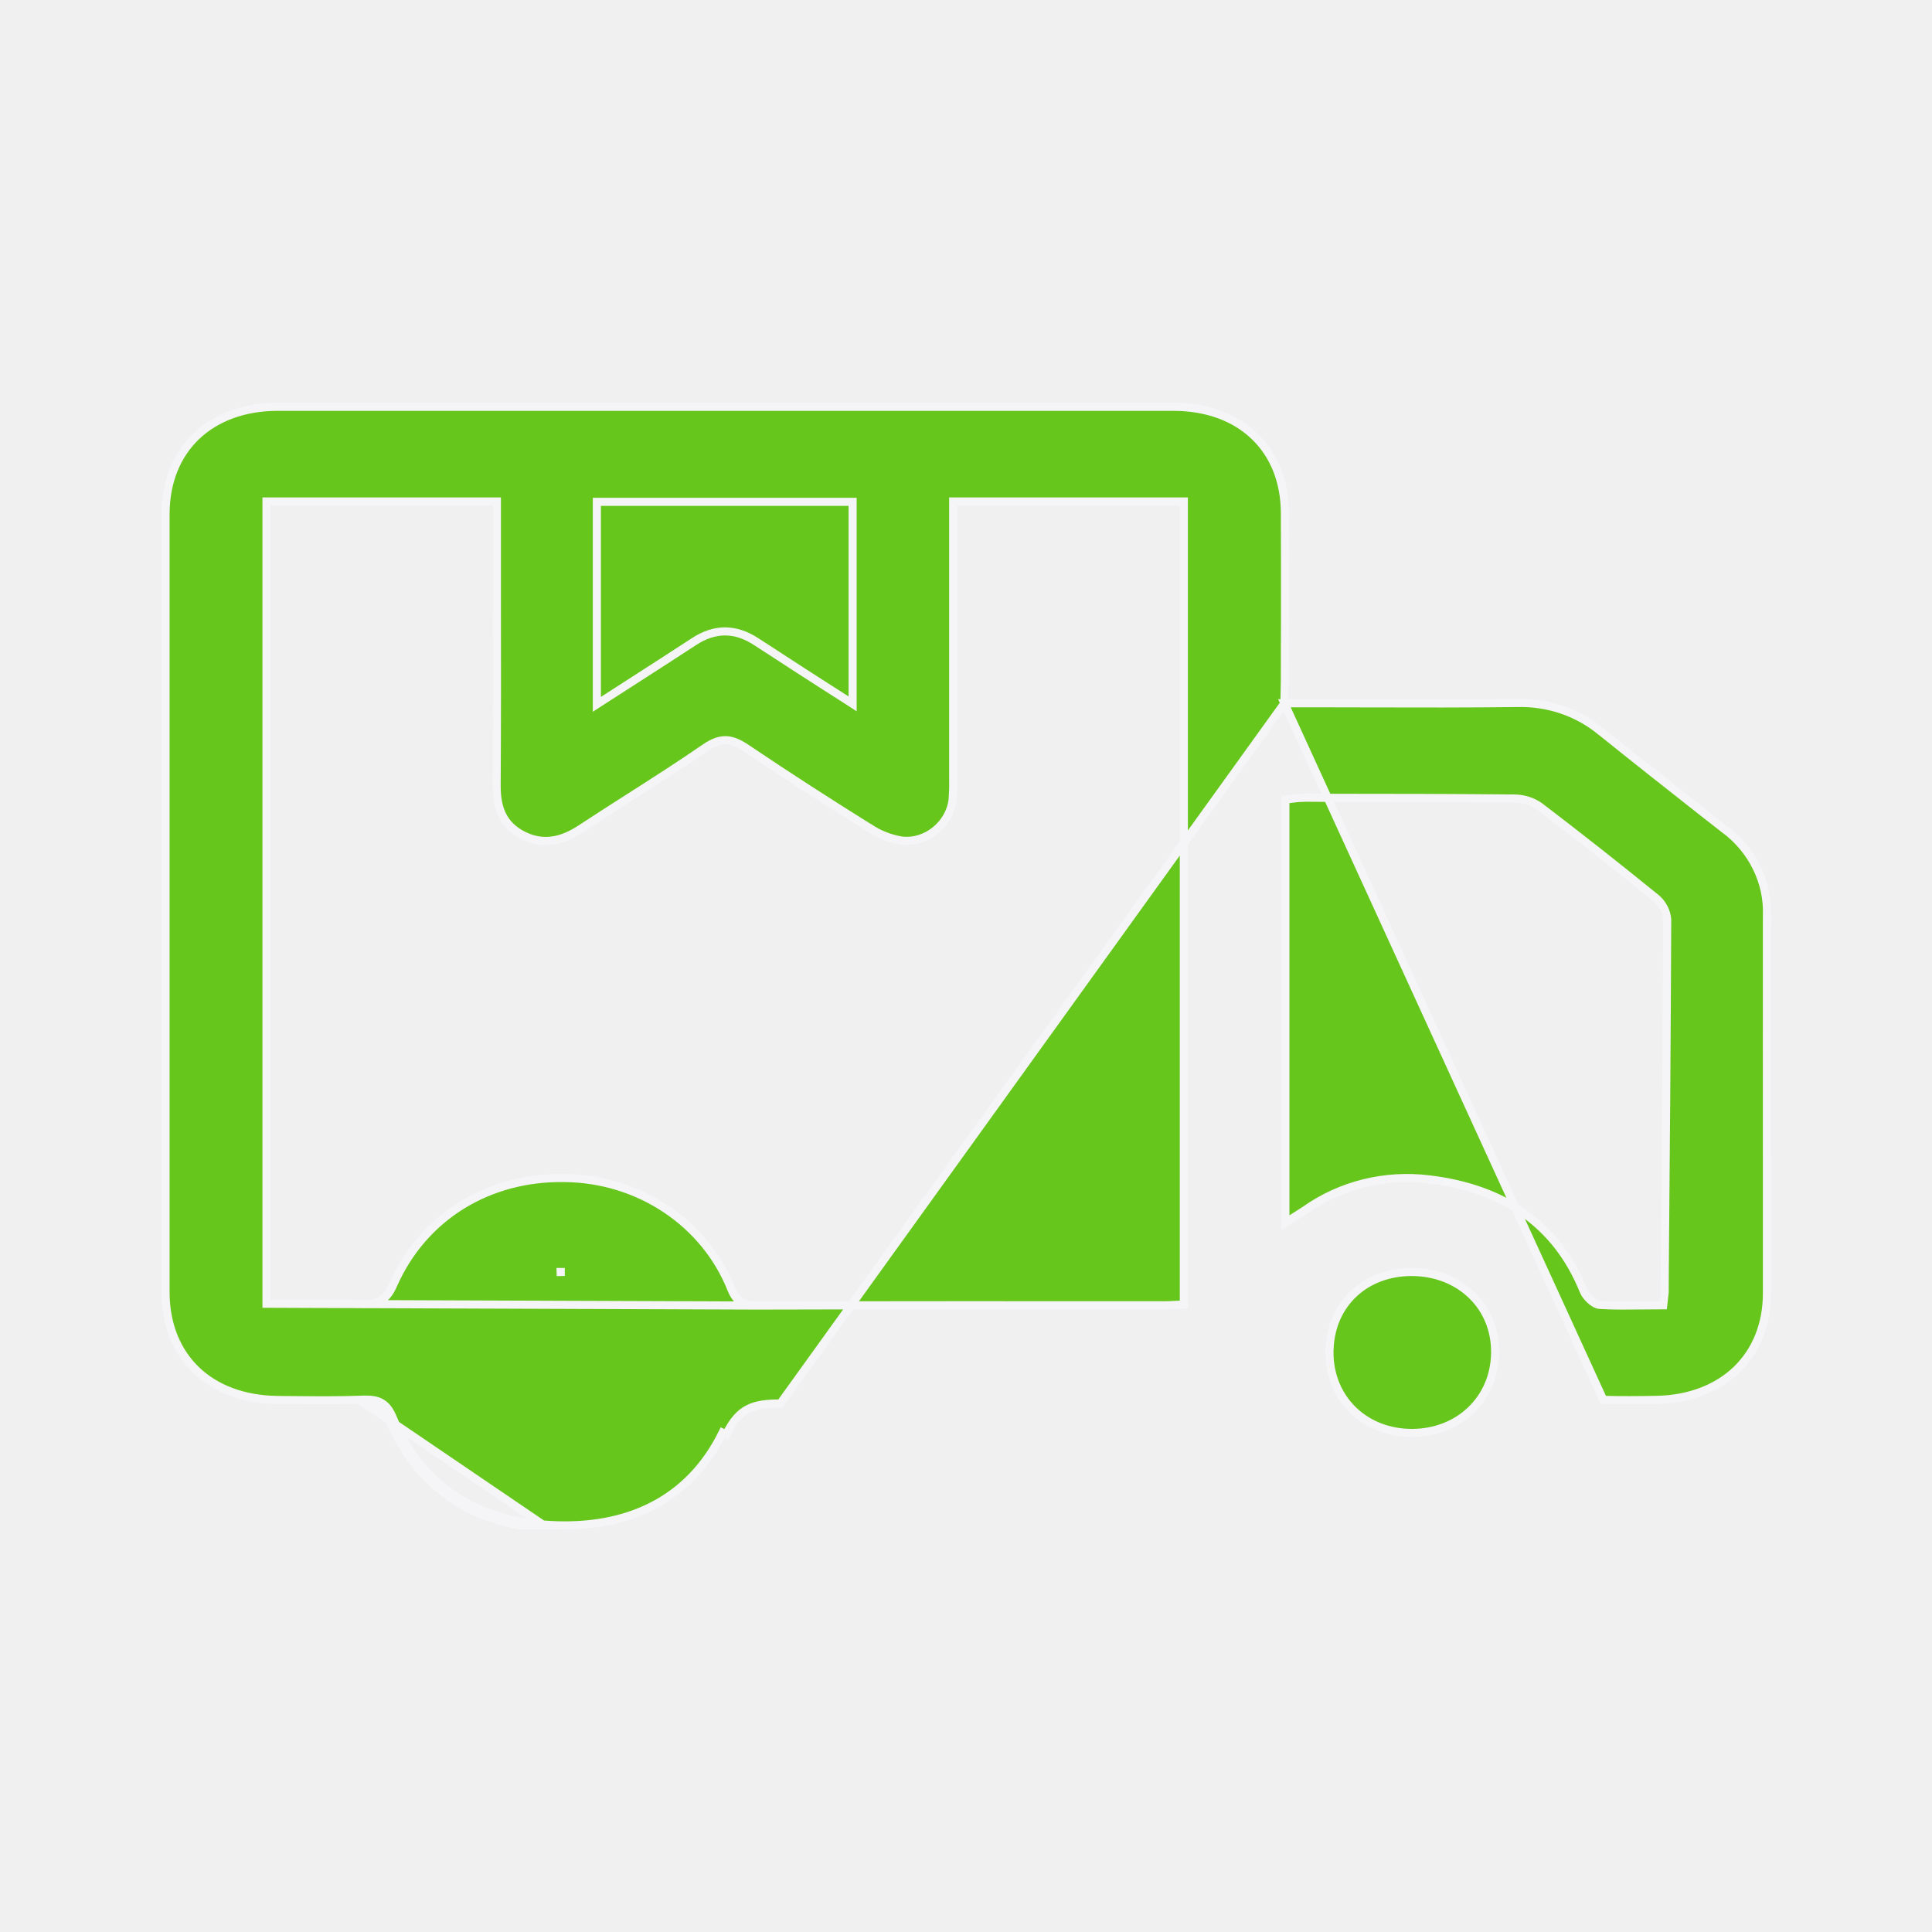
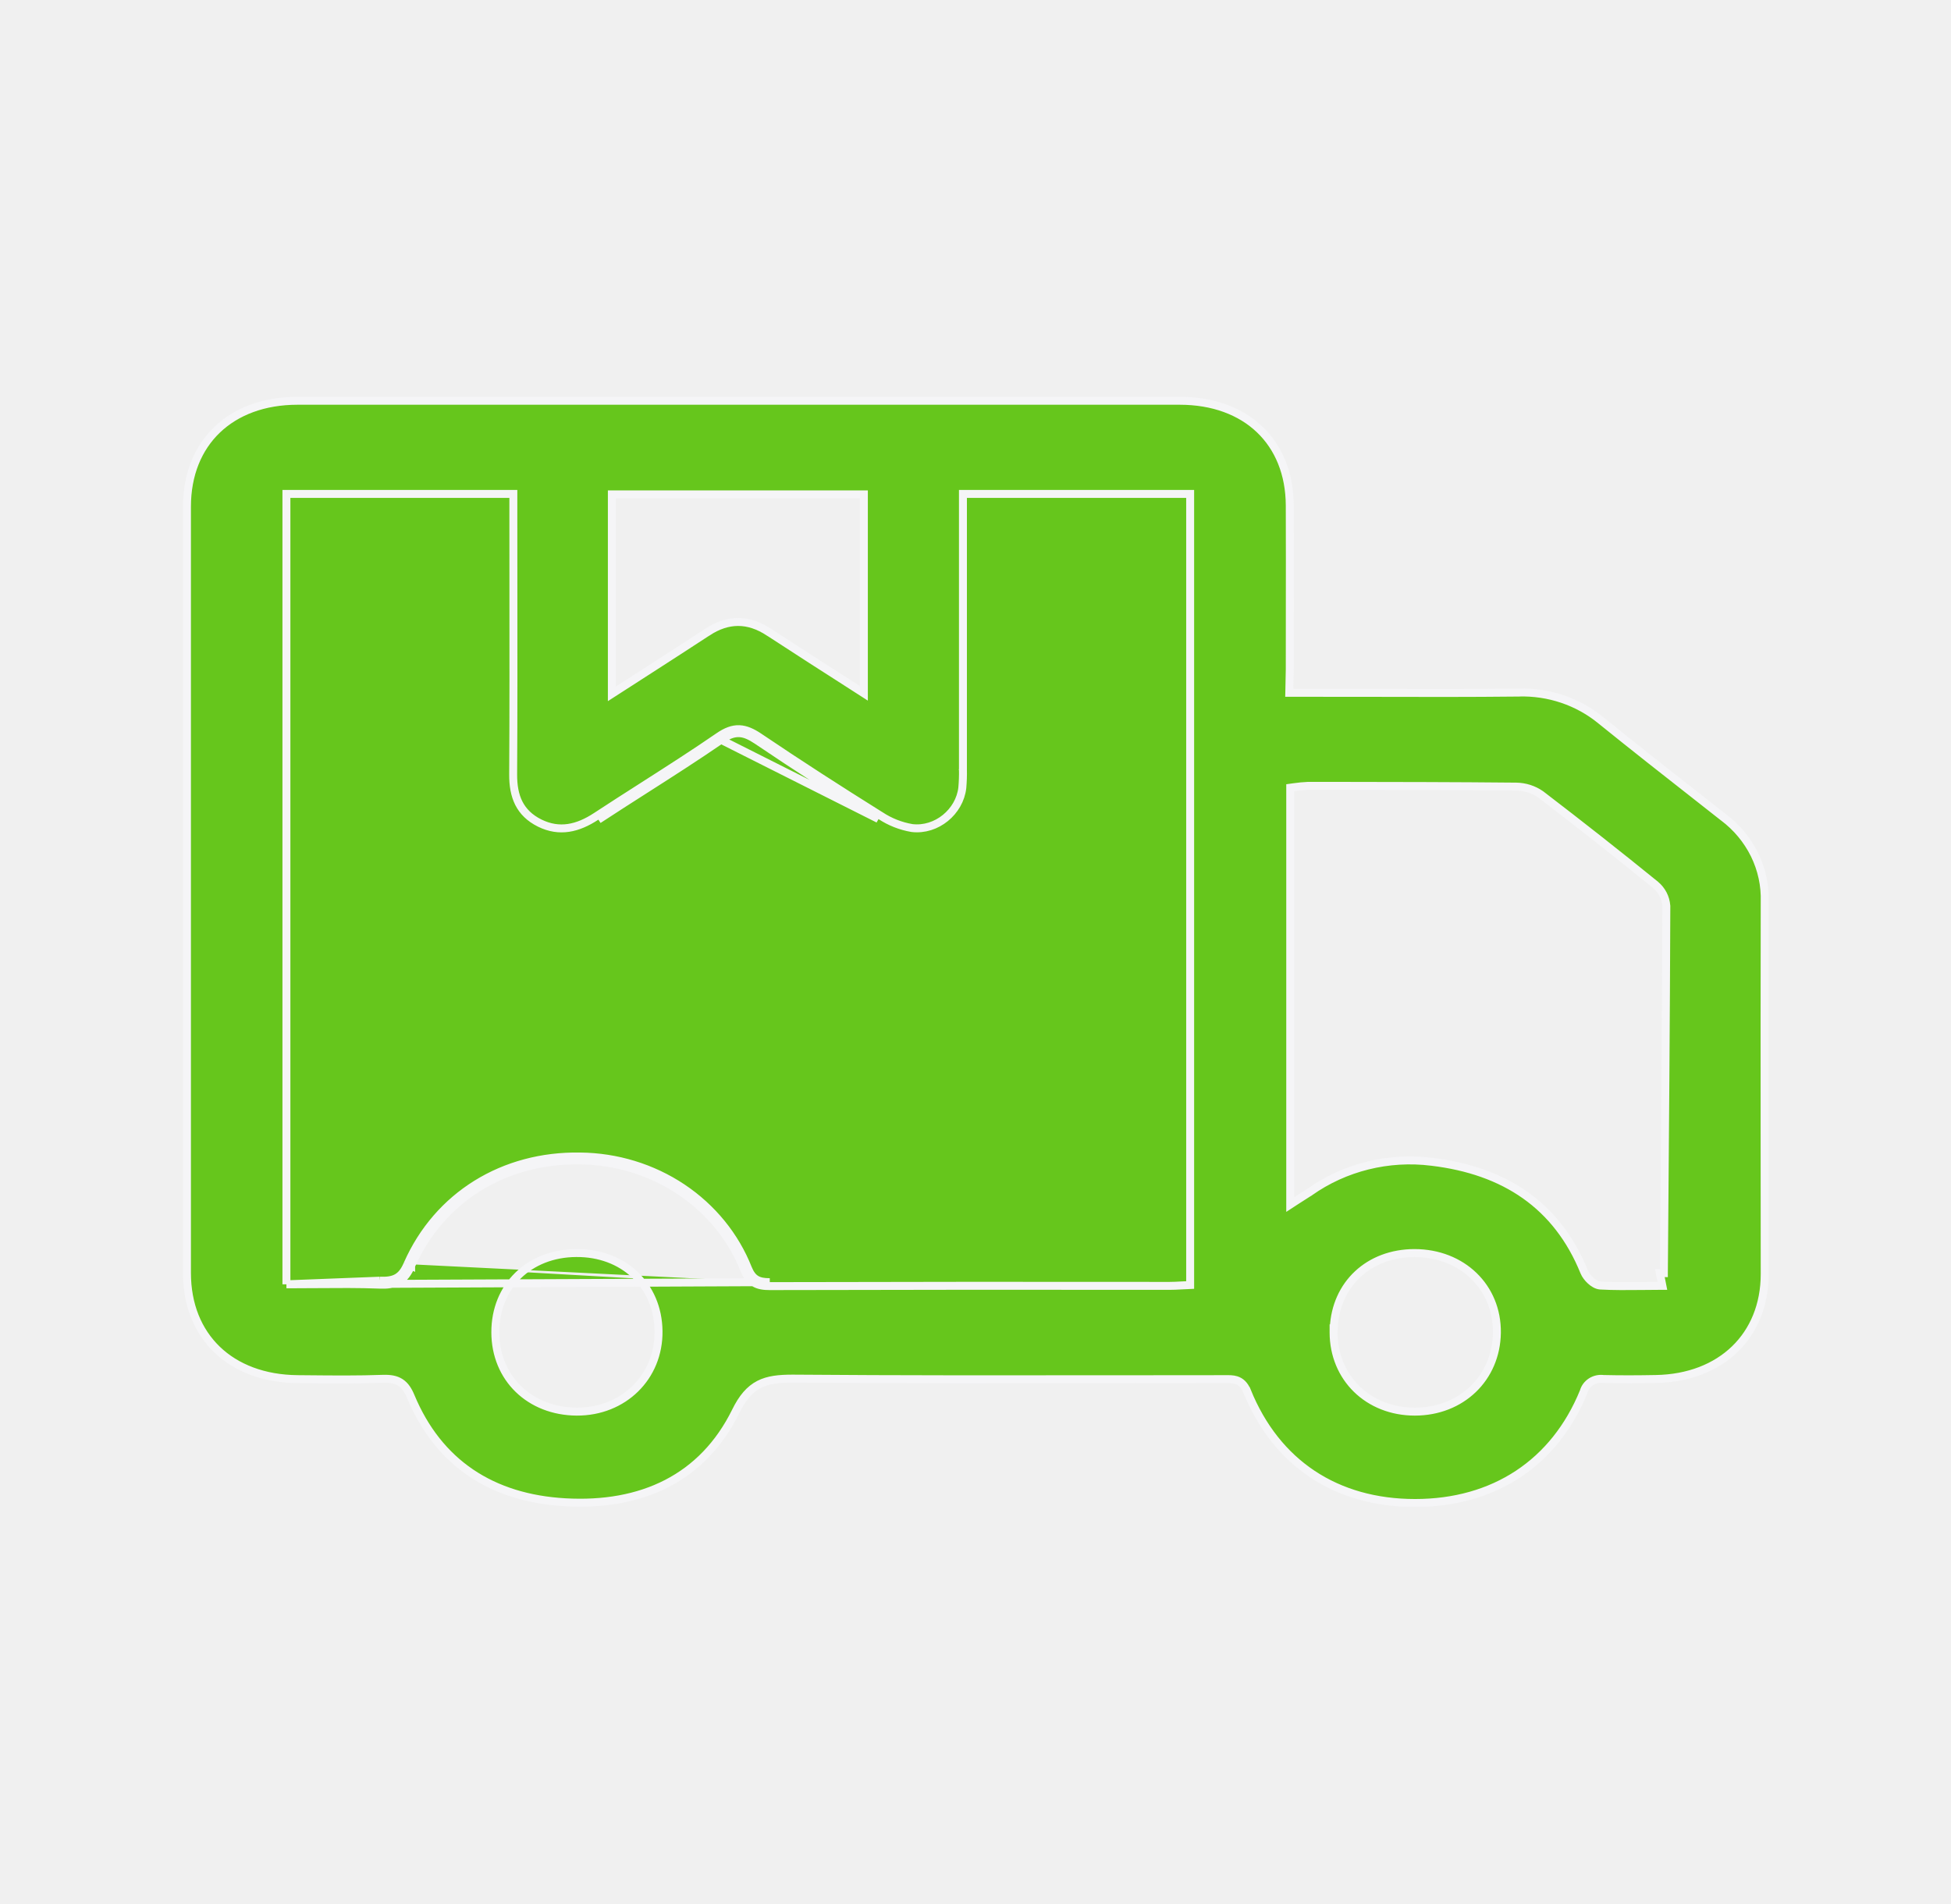
- <svg xmlns="http://www.w3.org/2000/svg" width="16" height="16" viewBox="0 0 16 16" fill="none">
-   <g clip-path="url(#clip0_348_4748)">
-     <path d="M10.637 5.824L10.638 5.79L10.641 5.627C10.641 5.626 10.641 5.626 10.641 5.626C10.641 5.473 10.641 5.32 10.642 5.167C10.642 4.861 10.643 4.555 10.641 4.249C10.64 3.981 10.547 3.762 10.387 3.61C10.227 3.457 9.997 3.369 9.716 3.369H9.702H9.687H9.673H9.658H9.644H9.629H9.615H9.6H9.586H9.571H9.557H9.542H9.528H9.514H9.499H9.485H9.47H9.456H9.441H9.427H9.412H9.398H9.383H9.369H9.354H9.34H9.325H9.311H9.296H9.282H9.267H9.253H9.238H9.224H9.209H9.195H9.18H9.166H9.151H9.137H9.122H9.108H9.094H9.079H9.065H9.05H9.036H9.021H9.007H8.992H8.978H8.963H8.949H8.934H8.92H8.905H8.891H8.876H8.862H8.847H8.833H8.818H8.804H8.789H8.775H8.76H8.746H8.731H8.717H8.702H8.688H8.673H8.659H8.645H8.63H8.616H8.601H8.587H8.572H8.558H8.543H8.529H8.514H8.5H8.485H8.471H8.456H8.442H8.427H8.413H8.398H8.384H8.369H8.355H8.34H8.326H8.311H8.297H8.282H8.268H8.253H8.239H8.224H8.21H8.195H8.181H8.167H8.152H8.138H8.123H8.109H8.094H8.08H8.065H8.051H8.036H8.022H8.007H7.993H7.978H7.964H7.949H7.935H7.92H7.906H7.891H7.877H7.862H7.848H7.833H7.819H7.804H7.79H7.775H7.761H7.747H7.732H7.718H7.703H7.689H7.674H7.66H7.645H7.631H7.616H7.602H7.587H7.573H7.558H7.544H7.529H7.515H7.5H7.486H7.471H7.457H7.442H7.428H7.413H7.399H7.384H7.37H7.355H7.341H7.326H7.312H7.298H7.283H7.269H7.254H7.24H7.225H7.211H7.196H7.182H7.167H7.153H7.138H7.124H7.109H7.095H7.08H7.066H7.051H7.037H7.022H7.008H6.993H6.979H6.964H6.95H6.935H6.921H6.906H6.892H6.877H6.863H6.848H6.834H6.82H6.805H6.791H6.776H6.762H6.747H6.733H6.718H6.704H6.689H6.675H6.66H6.646H6.631H6.617H6.602H6.588H6.573H6.559H6.544H6.53H6.515H6.501H6.486H6.472H6.457H6.443H6.428H6.414H6.4H6.385H6.371H6.356H6.342H6.327H6.313H6.298H6.284H6.269H6.255H6.24H6.226H6.211H6.197H6.182H6.168H6.153H6.139H6.124H6.11H6.095H6.081H6.066H6.052H6.037H6.023H6.008H5.994H5.979H5.965H5.951H5.936H5.922H5.907H5.893H5.878H5.864H5.849H5.835H5.82H5.806H5.791H5.777H5.762H5.748H5.733H5.719H5.704H5.69H5.675H5.661H5.646H5.632H5.617H5.603H5.588H5.574H5.559H5.545H5.53H5.516H5.502H5.487H5.473H5.458H5.444H5.429H5.415H5.4H5.386H5.371H5.357H5.342H5.328H5.313H5.299H5.284H5.27H5.255H5.241H5.226H5.212H5.197H5.183H5.168H5.154H5.139H5.125H5.11H5.096H5.081H5.067H5.053H5.038H5.024H5.009H4.995H4.98H4.966H4.951H4.937H4.922H4.908H4.893H4.879H4.864H4.85H4.835H4.821H4.806H4.792H4.777H4.763H4.748H4.734H4.719H4.705H4.69H4.676H4.661H4.647H4.632H4.618H4.604H4.589H4.575H4.56H4.546H4.531H4.517H4.502H4.488H4.473H4.459H4.444H4.43H4.415H4.401H4.386H4.372H4.357H4.343H4.328H4.314H4.299H4.285H4.27H4.256H4.241H4.227H4.212H4.198H4.183H4.169H4.155H4.14H4.126H4.111H4.097H4.082H4.068H4.053H4.039H4.024H4.01H3.995H3.981H3.966H3.952H3.937H3.923H3.908H3.894H3.879H3.865H3.85H3.836H3.821H3.807H3.792H3.778H3.763H3.749H3.734H3.72H3.706H3.691H3.677H3.662H3.648H3.633H3.619H3.604H3.59H3.575H3.561H3.546H3.532H3.517H3.503H3.488H3.474H3.459H3.445H3.43H3.416H3.401H3.387H3.372H3.358H3.343H3.329H3.314H3.3H3.285H3.271H3.257H3.242H3.228H3.213H3.199H3.184H3.17H3.155H3.141H3.126H3.112H3.097H3.083H3.068H3.054H3.039H3.025H3.01H2.996H2.981H2.967H2.952H2.938H2.923H2.909H2.894H2.88H2.865H2.851H2.836H2.822H2.808H2.793H2.779H2.764H2.75H2.735H2.721H2.706H2.692H2.677H2.663H2.648H2.634H2.619H2.605H2.59H2.576H2.561H2.547H2.532H2.518H2.503H2.489H2.474H2.46H2.445H2.431H2.416H2.402H2.387H2.373H2.359H2.344H2.33H2.315H2.301C2.018 3.369 1.786 3.459 1.625 3.613C1.464 3.767 1.371 3.989 1.371 4.26V4.272V4.285V4.297V4.31V4.322V4.335V4.348V4.36V4.373V4.385V4.398V4.41V4.423V4.436V4.448V4.461V4.473V4.486V4.499V4.511V4.524V4.536V4.549V4.561V4.574V4.587V4.599V4.612V4.624V4.637V4.65V4.662V4.675V4.687V4.7V4.712V4.725V4.738V4.75V4.763V4.775V4.788V4.8V4.813V4.826V4.838V4.851V4.863V4.876V4.889V4.901V4.914V4.926V4.939V4.951V4.964V4.977V4.989V5.002V5.014V5.027V5.04V5.052V5.065V5.077V5.09V5.102V5.115V5.128V5.14V5.153V5.165V5.178V5.19V5.203V5.216V5.228V5.241V5.253V5.266V5.279V5.291V5.304V5.316V5.329V5.341V5.354V5.367V5.379V5.392V5.404V5.417V5.429V5.442V5.455V5.467V5.48V5.492V5.505V5.518V5.53V5.543V5.555V5.568V5.58V5.593V5.606V5.618V5.631V5.643V5.656V5.669V5.681V5.694V5.706V5.719V5.731V5.744V5.757V5.769V5.782V5.794V5.807V5.819V5.832V5.845V5.857V5.87V5.882V5.895V5.908V5.92V5.933V5.945V5.958V5.97V5.983V5.996V6.008V6.021V6.033V6.046V6.059V6.071V6.084V6.096V6.109V6.121V6.134V6.147V6.159V6.172V6.184V6.197V6.21V6.222V6.235V6.247V6.26V6.272V6.285V6.298V6.31V6.323V6.335V6.348V6.36V6.373V6.386V6.398V6.411V6.423V6.436V6.449V6.461V6.474V6.486V6.499V6.511V6.524V6.537V6.549V6.562V6.574V6.587V6.6V6.612V6.625V6.637V6.65V6.662V6.675V6.688V6.7V6.713V6.725V6.738V6.75V6.763V6.776V6.788V6.801V6.813V6.826V6.839V6.851V6.864V6.876V6.889V6.901V6.914V6.927V6.939V6.952V6.964V6.977V6.99V7.002V7.015V7.027V7.04V7.052V7.065V7.078V7.09V7.103V7.115V7.128V7.141V7.153V7.166V7.178V7.191V7.203V7.216V7.229V7.241V7.254V7.266V7.279V7.292V7.304V7.317V7.329V7.342V7.354V7.367V7.38V7.392V7.405V7.417V7.43V7.442V7.455V7.468V7.48V7.493V7.505V7.518V7.531V7.543V7.556V7.568V7.581V7.593V7.606V7.619V7.631V7.644V7.656V7.669V7.682V7.694V7.707V7.719V7.732V7.744V7.757V7.77V7.782V7.795V7.807V7.82V7.833V7.845V7.858V7.87V7.883V7.895V7.908V7.921V7.933V7.946V7.958V7.971V7.983V7.996V8.009V8.021V8.034V8.046V8.059V8.072V8.084V8.097V8.109V8.122V8.134V8.147V8.16V8.172V8.185V8.197V8.21V8.223V8.235V8.248V8.26V8.273V8.285V8.298V8.311V8.323V8.336V8.348V8.361V8.374V8.386V8.399V8.411V8.424V8.436V8.449V8.462V8.474V8.487V8.499V8.512V8.525V8.537V8.55V8.562V8.575V8.587V8.6V8.613V8.625V8.638V8.65V8.663V8.675V8.688V8.701V8.713V8.726V8.738V8.751V8.764V8.776V8.789V8.801V8.814V8.826V8.839V8.852V8.864V8.877V8.889V8.902V8.915V8.927V8.94V8.952V8.965V8.977V8.99V9.003V9.015V9.028V9.04V9.053V9.066V9.078V9.091V9.103V9.116V9.128V9.141V9.154V9.166V9.179V9.191V9.204V9.217V9.229V9.242V9.254V9.267V9.279V9.292V9.305V9.317V9.33V9.342V9.355V9.368V9.38V9.393V9.405V9.418V9.43V9.443V9.456V9.468V9.481V9.493V9.506V9.518V9.531V9.544V9.556V9.569V9.581V9.594V9.607V9.619V9.632V9.644V9.657V9.669V9.682V9.695V9.707V9.72V9.732V9.745V9.758V9.77V9.783V9.795V9.808V9.82V9.833V9.846V9.858V9.871V9.883V9.896V9.909V9.921V9.934V9.946V9.959V9.971V9.984V9.997V10.009V10.022V10.034V10.047V10.06V10.072V10.085V10.097V10.11V10.123V10.135V10.148V10.16V10.173V10.185V10.198V10.21V10.223V10.236V10.248V10.261V10.274V10.286V10.299V10.311V10.324V10.336V10.349V10.361V10.374V10.387V10.399V10.412V10.425V10.437V10.45V10.462V10.475V10.487V10.5V10.512V10.525V10.538V10.55V10.563V10.575V10.588V10.601V10.613V10.626V10.638V10.651V10.664V10.676V10.689V10.701C1.371 10.97 1.464 11.191 1.624 11.346C1.785 11.501 2.017 11.591 2.301 11.594C2.331 11.594 2.361 11.595 2.391 11.595C2.602 11.597 2.812 11.599 3.021 11.591L3.022 11.591C3.079 11.59 3.127 11.597 3.166 11.623C3.205 11.648 3.231 11.688 3.253 11.741C3.485 12.299 3.934 12.595 4.551 12.629L4.551 12.629C5.193 12.666 5.707 12.427 5.984 11.865C5.984 11.865 5.984 11.865 5.984 11.865L6.014 11.88C6.122 11.658 6.241 11.623 6.463 11.623L10.637 5.824ZM10.637 5.824H10.671H10.841C11.005 5.824 11.169 5.825 11.333 5.825C11.743 5.826 12.153 5.827 12.564 5.822L12.565 5.822C12.818 5.815 13.065 5.898 13.256 6.056L13.257 6.056C13.536 6.281 13.818 6.503 14.1 6.725C14.162 6.773 14.223 6.821 14.284 6.869L14.284 6.869L14.285 6.869C14.398 6.954 14.488 7.062 14.548 7.186C14.609 7.309 14.638 7.445 14.633 7.581L14.633 7.582C14.632 8.277 14.633 8.972 14.633 9.667C14.633 10.015 14.633 10.363 14.633 10.71C14.633 10.971 14.541 11.189 14.382 11.343C14.223 11.496 13.994 11.588 13.719 11.593L13.719 11.593C13.572 11.596 13.425 11.597 13.278 11.593L10.637 5.824ZM2.207 10.797V10.764V4.186V4.153H2.241H4.082H4.115V4.186V4.335C4.115 4.53 4.115 4.725 4.115 4.92C4.116 5.45 4.116 5.979 4.113 6.509C4.113 6.602 4.126 6.684 4.161 6.753C4.195 6.82 4.25 6.877 4.337 6.92C4.502 7.001 4.656 6.965 4.811 6.863L4.811 6.863C4.941 6.777 5.072 6.694 5.203 6.61C5.418 6.473 5.632 6.336 5.841 6.192L5.841 6.192C5.903 6.15 5.957 6.128 6.014 6.13C6.07 6.132 6.123 6.158 6.18 6.196L6.18 6.196C6.516 6.423 6.857 6.642 7.201 6.857L7.202 6.857L7.202 6.857C7.281 6.91 7.371 6.945 7.466 6.961C7.673 6.986 7.866 6.824 7.889 6.623C7.893 6.572 7.895 6.52 7.894 6.468L7.894 6.467H7.894V6.463V6.459V6.455V6.451V6.447V6.443V6.438V6.434V6.43V6.426V6.422V6.418V6.414V6.409V6.405V6.401V6.397V6.393V6.389V6.385V6.38V6.376V6.372V6.368V6.364V6.36V6.356V6.351V6.347V6.343V6.339V6.335V6.331V6.327V6.323V6.318V6.314V6.31V6.306V6.302V6.298V6.294V6.289V6.285V6.281V6.277V6.273V6.269V6.265V6.26V6.256V6.252V6.248V6.244V6.24V6.236V6.231V6.227V6.223V6.219V6.215V6.211V6.207V6.202V6.198V6.194V6.19V6.186V6.182V6.178V6.173V6.169V6.165V6.161V6.157V6.153V6.149V6.144V6.14V6.136V6.132V6.128V6.124V6.12V6.115V6.111V6.107V6.103V6.099V6.095V6.091V6.087V6.082V6.078V6.074V6.07V6.066V6.062V6.058V6.053V6.049V6.045V6.041V6.037V6.033V6.029V6.024V6.02V6.016V6.012V6.008V6.004V6V5.995V5.991V5.987V5.983V5.979V5.975V5.971V5.966V5.962V5.958V5.954V5.95V5.946V5.942V5.937V5.933V5.929V5.925V5.921V5.917V5.913V5.908V5.904V5.9V5.896V5.892V5.888V5.884V5.879V5.875V5.871V5.867V5.863V5.859V5.855V5.85V5.846V5.842V5.838V5.834V5.83V5.826V5.822V5.817V5.813V5.809V5.805V5.801V5.797V5.793V5.788V5.784V5.78V5.776V5.772V5.768V5.764V5.759V5.755V5.751V5.747V5.743V5.739V5.735V5.73V5.726V5.722V5.718V5.714V5.71V5.706V5.701V5.697V5.693V5.689V5.685V5.681V5.677V5.672V5.668V5.664V5.66V5.656V5.652V5.648V5.643V5.639V5.635V5.631V5.627V5.623V5.619V5.614V5.61V5.606V5.602V5.598V5.594V5.59V5.585V5.581V5.577V5.573V5.569V5.565V5.561V5.557V5.552V5.548V5.544V5.54V5.536V5.532V5.528V5.523V5.519V5.515V5.511V5.507V5.503V5.499V5.494V5.49V5.486V5.482V5.478V5.474V5.47V5.465V5.461V5.457V5.453V5.449V5.445V5.441V5.436V5.432V5.428V5.424V5.42V5.416V5.412V5.407V5.403V5.399V5.395V5.391V5.387V5.383V5.378V5.374V5.37V5.366V5.362V5.358V5.354V5.349V5.345V5.341V5.337V5.333V5.329V5.325V5.321V5.316V5.312V5.308V5.304V5.3V5.296V5.292V5.287V5.283V5.279V5.275V5.271V5.267V5.263V5.258V5.254V5.25V5.246V5.242V5.238V5.234V5.229V5.225V5.221V5.217V5.213V5.209V5.205V5.2V5.196V5.192V5.188V5.184V5.18V5.176V5.171V5.167V5.163V5.159V5.155V5.151V5.147V5.142V5.138V5.134V5.13V5.126V5.122V5.118V5.113V5.109V5.105V5.101V5.097V5.093V5.089V5.085V5.08V5.076V5.072V5.068V5.064V5.06V5.056V5.051V5.047V5.043V5.039V5.035V5.031V5.027V5.022V5.018V5.014V5.01V5.006V5.002V4.998V4.993V4.989V4.985V4.981V4.977V4.973V4.969V4.964V4.96V4.956V4.952V4.948V4.944V4.94V4.935V4.931V4.927V4.923V4.919V4.915V4.911V4.906V4.902V4.898V4.894V4.89V4.886V4.882V4.877V4.873V4.869V4.865V4.861V4.857V4.853V4.848V4.844V4.84V4.836V4.832V4.828V4.824V4.82V4.815V4.811V4.807V4.803V4.799V4.795V4.791V4.786V4.782V4.778V4.774V4.77V4.766V4.762V4.757V4.753V4.749V4.745V4.741V4.737V4.733V4.728V4.724V4.72V4.716V4.712V4.708V4.704V4.699V4.695V4.691V4.687V4.683V4.679V4.675V4.67V4.666V4.662V4.658V4.654V4.65V4.646V4.641V4.637V4.633V4.629V4.625V4.621V4.617V4.612V4.608V4.604V4.6V4.596V4.592V4.588V4.583V4.579V4.575V4.571V4.567V4.563V4.559V4.555V4.55V4.546V4.542V4.538V4.534V4.53V4.526V4.521V4.517V4.513V4.509V4.505V4.501V4.497V4.492V4.488V4.484V4.48V4.476V4.472V4.468V4.463V4.459V4.455V4.451V4.447V4.443V4.439V4.434V4.43V4.426V4.422V4.418V4.414V4.41V4.405V4.401V4.397V4.393V4.389V4.385V4.381V4.376V4.372V4.368V4.364V4.36V4.356V4.352V4.348V4.186V4.153H7.927H9.771H9.804V4.186V10.771V10.803L9.772 10.805C9.757 10.805 9.742 10.806 9.727 10.807C9.695 10.809 9.662 10.81 9.631 10.81H9.631C8.511 10.809 7.39 10.809 6.27 10.812L2.207 10.797ZM2.207 10.797H2.241C2.315 10.797 2.39 10.796 2.464 10.796C2.64 10.794 2.814 10.793 2.989 10.8M2.207 10.797L2.989 10.8M2.989 10.8C3.053 10.803 3.106 10.797 3.152 10.771C3.198 10.745 3.23 10.702 3.256 10.641C3.505 10.076 4.045 9.745 4.675 9.756L4.676 9.756C4.977 9.759 5.27 9.848 5.516 10.013C5.762 10.177 5.951 10.409 6.057 10.677L6.057 10.677C6.077 10.726 6.102 10.762 6.139 10.784C6.176 10.806 6.22 10.812 6.27 10.812L2.989 10.8ZM4.55 12.663C3.92 12.627 3.46 12.324 3.222 11.754C3.18 11.654 3.132 11.621 3.023 11.625L4.55 12.663ZM13.744 10.81H13.774L13.786 10.703L13.786 10.703L13.787 10.51C13.796 9.546 13.803 8.581 13.807 7.617L13.807 7.617L13.807 7.614C13.801 7.547 13.769 7.484 13.716 7.439L13.716 7.439C13.399 7.182 13.078 6.928 12.752 6.68L12.752 6.68L12.751 6.679C12.691 6.637 12.619 6.614 12.545 6.613L12.545 6.613C12.027 6.608 11.508 6.607 10.99 6.607C10.926 6.607 10.861 6.607 10.796 6.606L10.795 6.607C10.754 6.608 10.714 6.612 10.674 6.618L10.645 6.622V6.651V10.065V10.127L10.697 10.093C10.735 10.068 10.764 10.05 10.792 10.032C10.797 10.029 10.802 10.026 10.807 10.023L10.807 10.023L10.809 10.021C11.103 9.813 11.471 9.722 11.835 9.767L11.835 9.767C12.447 9.84 12.889 10.132 13.116 10.693L13.116 10.693C13.127 10.718 13.147 10.745 13.17 10.765C13.191 10.785 13.22 10.805 13.251 10.807L13.252 10.807C13.366 10.814 13.482 10.812 13.599 10.811C13.647 10.811 13.695 10.81 13.744 10.81ZM4.943 5.772V5.833L4.994 5.8C5.084 5.742 5.172 5.686 5.258 5.63C5.424 5.523 5.585 5.42 5.745 5.315L5.745 5.315C5.833 5.257 5.919 5.229 6.004 5.229C6.089 5.229 6.176 5.257 6.264 5.315L6.264 5.315C6.307 5.343 6.35 5.371 6.394 5.399C6.469 5.448 6.544 5.497 6.62 5.546C6.686 5.589 6.757 5.634 6.83 5.681C6.888 5.718 6.948 5.756 7.01 5.796L7.061 5.829V5.768V4.19V4.156H7.028H4.976H4.943V4.19V5.772ZM4.643 10.534L4.643 10.534L4.644 10.567V10.534H4.644C4.644 10.534 4.644 10.534 4.644 10.534L4.643 10.534ZM11.011 11.167H11.01V11.2C11.01 11.584 11.302 11.867 11.692 11.867C12.083 11.867 12.377 11.586 12.382 11.204C12.387 10.821 12.091 10.534 11.689 10.534H11.689C11.306 10.535 11.027 10.796 11.011 11.167Z" fill="#66C61C" stroke="#F5F5F7" stroke-width="0.067" />
+ <svg xmlns="http://www.w3.org/2000/svg" width="41" height="40" viewBox="0 0 41 40" fill="none">
+   <g clip-path="url(#clip0_571_17361)">
+     <path d="M6.019 26.992V26.909V10.465V10.381H6.102H10.705H10.788V10.465V10.837C10.788 11.325 10.789 11.812 10.789 12.3C10.79 13.623 10.792 14.947 10.784 16.271C10.782 16.506 10.817 16.71 10.903 16.881C10.989 17.05 11.127 17.192 11.343 17.299C11.756 17.502 12.141 17.412 12.529 17.157L12.529 17.157C12.854 16.943 13.182 16.734 13.509 16.525C14.045 16.182 14.581 15.84 15.105 15.479L15.105 15.479C15.258 15.374 15.394 15.32 15.537 15.325C15.677 15.331 15.809 15.393 15.951 15.488L15.952 15.489C16.791 16.056 17.643 16.604 18.503 17.142L18.505 17.143L18.505 17.143C18.703 17.274 18.929 17.363 19.166 17.403C19.683 17.464 20.166 17.06 20.223 16.557C20.234 16.428 20.239 16.299 20.236 16.17L20.235 16.168L20.236 16.158V16.147V16.137V16.127V16.116V16.106V16.096V16.085V16.075V16.065V16.054V16.044V16.034V16.023V16.013V16.003V15.992V15.982V15.971V15.961V15.951V15.94V15.93V15.92V15.909V15.899V15.889V15.878V15.868V15.857V15.847V15.837V15.826V15.816V15.806V15.795V15.785V15.775V15.764V15.754V15.744V15.733V15.723V15.713V15.702V15.692V15.682V15.671V15.661V15.65V15.64V15.63V15.62V15.609V15.599V15.588V15.578V15.568V15.557V15.547V15.537V15.526V15.516V15.506V15.495V15.485V15.475V15.464V15.454V15.444V15.433V15.423V15.412V15.402V15.392V15.381V15.371V15.361V15.35V15.34V15.33V15.319V15.309V15.299V15.288V15.278V15.268V15.257V15.247V15.236V15.226V15.216V15.205V15.195V15.185V15.174V15.164V15.154V15.143V15.133V15.123V15.112V15.102V15.091V15.081V15.071V15.06V15.05V15.04V15.029V15.019V15.009V14.998V14.988V14.978V14.967V14.957V14.947V14.936V14.926V14.916V14.905V14.895V14.884V14.874V14.864V14.854V14.843V14.833V14.822V14.812V14.802V14.791V14.781V14.771V14.76V14.75V14.74V14.729V14.719V14.709V14.698V14.688V14.678V14.667V14.657V14.646V14.636V14.626V14.615V14.605V14.595V14.584V14.574V14.564V14.553V14.543V14.533V14.522V14.512V14.502V14.491V14.481V14.47V14.46V14.45V14.439V14.429V14.419V14.408V14.398V14.388V14.377V14.367V14.357V14.346V14.336V14.326V14.315V14.305V14.294V14.284V14.274V14.263V14.253V14.243V14.232V14.222V14.212V14.201V14.191V14.181V14.17V14.16V14.15V14.139V14.129V14.118V14.108V14.098V14.088V14.077V14.067V14.056V14.046V14.036V14.025V14.015V14.005V13.994V13.984V13.974V13.963V13.953V13.943V13.932V13.922V13.912V13.901V13.891V13.88V13.87V13.86V13.849V13.839V13.829V13.818V13.808V13.798V13.787V13.777V13.767V13.756V13.746V13.736V13.725V13.715V13.704V13.694V13.684V13.673V13.663V13.653V13.642V13.632V13.622V13.611V13.601V13.591V13.58V13.57V13.56V13.549V13.539V13.528V13.518V13.508V13.498V13.487V13.477V13.466V13.456V13.446V13.435V13.425V13.415V13.404V13.394V13.384V13.373V13.363V13.352V13.342V13.332V13.322V13.311V13.301V13.29V13.28V13.27V13.259V13.249V13.239V13.228V13.218V13.208V13.197V13.187V13.177V13.166V13.156V13.146V13.135V13.125V13.114V13.104V13.094V13.083V13.073V13.063V13.052V13.042V13.032V13.021V13.011V13.001V12.99V12.98V12.97V12.959V12.949V12.938V12.928V12.918V12.907V12.897V12.887V12.876V12.866V12.856V12.845V12.835V12.825V12.814V12.804V12.794V12.783V12.773V12.762V12.752V12.742V12.732V12.721V12.711V12.7V12.69V12.68V12.669V12.659V12.649V12.638V12.628V12.618V12.607V12.597V12.587V12.576V12.566V12.556V12.545V12.535V12.524V12.514V12.504V12.493V12.483V12.473V12.462V12.452V12.442V12.431V12.421V12.411V12.4V12.39V12.38V12.369V12.359V12.348V12.338V12.328V12.317V12.307V12.297V12.286V12.276V12.266V12.255V12.245V12.235V12.224V12.214V12.204V12.193V12.183V12.172V12.162V12.152V12.142V12.131V12.121V12.11V12.1V12.09V12.079V12.069V12.059V12.048V12.038V12.028V12.017V12.007V11.996V11.986V11.976V11.966V11.955V11.945V11.934V11.924V11.914V11.903V11.893V11.883V11.872V11.862V11.852V11.841V11.831V11.821V11.81V11.8V11.79V11.779V11.769V11.758V11.748V11.738V11.727V11.717V11.707V11.696V11.686V11.676V11.665V11.655V11.645V11.634V11.624V11.614V11.603V11.593V11.582V11.572V11.562V11.551V11.541V11.531V11.52V11.51V11.5V11.489V11.479V11.469V11.458V11.448V11.438V11.427V11.417V11.406V11.396V11.386V11.376V11.365V11.355V11.344V11.334V11.324V11.313V11.303V11.293V11.282V11.272V11.262V11.251V11.241V11.23V11.22V11.21V11.2V11.189V11.179V11.168V11.158V11.148V11.137V11.127V11.117V11.106V11.096V11.086V11.075V11.065V11.055V11.044V11.034V11.024V11.013V11.003V10.992V10.982V10.972V10.961V10.951V10.941V10.93V10.92V10.91V10.899V10.889V10.879V10.868V10.465V10.381H20.319H24.928H25.011V10.465V26.928V27.007L24.931 27.011C24.894 27.012 24.857 27.014 24.82 27.016C24.738 27.021 24.657 27.025 24.578 27.025H24.578C21.777 27.021 18.977 27.023 16.177 27.03M6.019 26.992L16.177 26.947M6.019 26.992H6.102C6.289 26.992 6.475 26.991 6.66 26.989C7.101 26.986 7.537 26.982 7.975 26.999M6.019 26.992L7.978 26.916M16.177 27.03L16.177 26.947M16.177 27.03C16.177 27.03 16.177 27.03 16.177 27.03L16.177 26.947M16.177 27.03C16.051 27.031 15.941 27.015 15.85 26.96C15.756 26.904 15.693 26.814 15.643 26.692L15.643 26.692C15.378 26.021 14.907 25.443 14.291 25.032C13.675 24.62 12.942 24.396 12.19 24.389L12.189 24.389C10.612 24.362 9.263 25.191 8.64 26.601M16.177 26.947C15.935 26.948 15.813 26.886 15.72 26.661C15.449 25.975 14.967 25.383 14.337 24.962C13.707 24.542 12.959 24.313 12.191 24.306C10.582 24.279 9.201 25.125 8.564 26.568M8.64 26.601C8.64 26.601 8.64 26.601 8.641 26.601L8.564 26.568M8.64 26.601C8.64 26.601 8.64 26.602 8.64 26.602L8.564 26.568M8.64 26.601C8.575 26.755 8.495 26.863 8.38 26.928C8.267 26.992 8.132 27.006 7.975 26.999M8.564 26.568C8.441 26.858 8.283 26.928 7.978 26.916M15.152 15.548C15.443 15.348 15.628 15.373 15.905 15.558C16.745 16.126 17.598 16.674 18.459 17.212L15.152 15.548ZM15.152 15.548C14.627 15.909 14.089 16.253 13.552 16.596C13.225 16.805 12.898 17.014 12.575 17.226L15.152 15.548ZM7.978 26.916L7.975 26.999M7.978 26.916L7.975 26.999C7.975 26.999 7.975 26.999 7.975 26.999M27.096 14.476L27.094 14.561H27.179H27.605C28.014 14.561 28.424 14.562 28.834 14.562C29.859 14.565 30.885 14.567 31.911 14.556L31.913 14.555C32.546 14.536 33.163 14.745 33.642 15.139L33.642 15.139C34.34 15.703 35.045 16.257 35.752 16.811C35.905 16.931 36.058 17.051 36.211 17.172L36.213 17.173C36.495 17.384 36.72 17.655 36.872 17.964C37.023 18.273 37.096 18.612 37.085 18.952L37.085 18.955C37.081 20.692 37.082 22.429 37.083 24.167C37.084 25.036 37.085 25.906 37.085 26.776C37.085 27.428 36.853 27.972 36.456 28.356C36.057 28.741 35.486 28.97 34.799 28.982L34.798 28.982C34.43 28.989 34.063 28.991 33.696 28.982C33.606 28.97 33.514 28.99 33.437 29.039C33.361 29.088 33.305 29.162 33.281 29.249C32.669 30.75 31.393 31.588 29.738 31.588C28.081 31.588 26.821 30.755 26.205 29.234L26.204 29.234C26.151 29.105 26.074 29.035 25.977 29.005C25.906 28.983 25.827 28.984 25.759 28.985C25.745 28.985 25.732 28.985 25.719 28.985C24.95 28.985 24.181 28.986 23.412 28.987C21.161 28.989 18.91 28.992 16.659 28.974H16.658C16.378 28.974 16.148 28.995 15.952 29.096C15.753 29.199 15.601 29.377 15.461 29.663C14.769 31.067 13.484 31.664 11.88 31.573L11.88 31.573C10.335 31.486 9.214 30.746 8.632 29.351C8.578 29.22 8.514 29.12 8.416 29.056C8.318 28.992 8.199 28.974 8.055 28.978L8.055 28.978C7.531 28.997 7.006 28.992 6.479 28.987C6.404 28.986 6.329 28.985 6.253 28.985C5.544 28.978 4.964 28.751 4.562 28.364C4.16 27.977 3.929 27.425 3.929 26.753V26.721V26.69V26.658V26.627V26.595V26.564V26.532V26.501V26.47V26.438V26.407V26.375V26.344V26.312V26.281V26.249V26.218V26.186V26.155V26.124V26.092V26.061V26.029V25.998V25.966V25.935V25.903V25.872V25.84V25.809V25.777V25.746V25.715V25.683V25.652V25.62V25.589V25.557V25.526V25.494V25.463V25.431V25.4V25.369V25.337V25.306V25.274V25.243V25.211V25.18V25.148V25.117V25.085V25.054V25.023V24.991V24.96V24.928V24.897V24.865V24.834V24.802V24.771V24.739V24.708V24.677V24.645V24.614V24.582V24.551V24.519V24.488V24.456V24.425V24.393V24.362V24.331V24.299V24.268V24.236V24.205V24.173V24.142V24.11V24.079V24.047V24.016V23.985V23.953V23.922V23.89V23.859V23.827V23.796V23.764V23.733V23.701V23.67V23.639V23.607V23.576V23.544V23.513V23.481V23.45V23.418V23.387V23.355V23.324V23.293V23.261V23.23V23.198V23.167V23.135V23.104V23.072V23.041V23.009V22.978V22.947V22.915V22.884V22.852V22.821V22.789V22.758V22.726V22.695V22.663V22.632V22.6V22.569V22.538V22.506V22.475V22.443V22.412V22.38V22.349V22.317V22.286V22.254V22.223V22.192V22.16V22.129V22.097V22.066V22.034V22.003V21.971V21.94V21.908V21.877V21.846V21.814V21.783V21.751V21.72V21.688V21.657V21.625V21.594V21.562V21.531V21.5V21.468V21.437V21.405V21.374V21.342V21.311V21.279V21.248V21.216V21.185V21.154V21.122V21.091V21.059V21.028V20.996V20.965V20.933V20.902V20.87V20.839V20.808V20.776V20.745V20.713V20.682V20.65V20.619V20.587V20.556V20.524V20.493V20.462V20.43V20.399V20.367V20.336V20.304V20.273V20.241V20.21V20.178V20.147V20.116V20.084V20.053V20.021V19.99V19.958V19.927V19.895V19.864V19.832V19.801V19.77V19.738V19.707V19.675V19.644V19.612V19.581V19.549V19.518V19.486V19.455V19.424V19.392V19.361V19.329V19.298V19.266V19.235V19.203V19.172V19.14V19.109V19.078V19.046V19.015V18.983V18.952V18.92V18.889V18.857V18.826V18.794V18.763V18.732V18.7V18.669V18.637V18.606V18.574V18.543V18.511V18.48V18.448V18.417V18.386V18.354V18.323V18.291V18.26V18.228V18.197V18.165V18.134V18.102V18.071V18.04V18.008V17.977V17.945V17.914V17.882V17.851V17.819V17.788V17.756V17.725V17.694V17.662V17.631V17.599V17.568V17.536V17.505V17.473V17.442V17.41V17.379V17.348V17.316V17.285V17.253V17.222V17.19V17.159V17.127V17.096V17.064V17.033V17.002V16.97V16.939V16.907V16.876V16.844V16.813V16.781V16.75V16.718V16.687V16.656V16.624V16.593V16.561V16.53V16.498V16.467V16.435V16.404V16.372V16.341V16.31V16.278V16.247V16.215V16.184V16.152V16.121V16.089V16.058V16.026V15.995V15.964V15.932V15.901V15.869V15.838V15.806V15.775V15.743V15.712V15.681V15.649V15.618V15.586V15.555V15.523V15.492V15.46V15.429V15.398V15.366V15.335V15.303V15.272V15.24V15.209V15.177V15.146V15.114V15.083V15.052V15.02V14.989V14.957V14.926V14.894V14.863V14.831V14.8V14.768V14.737V14.706V14.674V14.643V14.611V14.58V14.548V14.517V14.485V14.454V14.422V14.391V14.36V14.328V14.297V14.265V14.234V14.202V14.171V14.139V14.108V14.076V14.045V14.014V13.982V13.951V13.919V13.888V13.856V13.825V13.793V13.762V13.73V13.699V13.668V13.636V13.605V13.573V13.542V13.51V13.479V13.447V13.416V13.384V13.353V13.322V13.29V13.259V13.227V13.196V13.164V13.133V13.101V13.07V13.039V13.007V12.976V12.944V12.913V12.881V12.85V12.818V12.787V12.755V12.724V12.693V12.661V12.63V12.598V12.567V12.535V12.504V12.473V12.441V12.41V12.378V12.347V12.315V12.284V12.252V12.221V12.189V12.158V12.127V12.095V12.064V12.032V12.001V11.969V11.938V11.906V11.875V11.843V11.812V11.78V11.749V11.718V11.686V11.655V11.623V11.592V11.56V11.529V11.498V11.466V11.435V11.403V11.372V11.34V11.309V11.277V11.246V11.214V11.183V11.152V11.12V11.089V11.057V11.026V10.994V10.963V10.931V10.9V10.868V10.837V10.806V10.774V10.743V10.711V10.68V10.648C3.929 9.972 4.161 9.417 4.563 9.032C4.966 8.646 5.545 8.423 6.252 8.423H6.289H6.325H6.361H6.397H6.433H6.47H6.506H6.542H6.578H6.615H6.651H6.687H6.723H6.759H6.796H6.832H6.868H6.904H6.94H6.977H7.013H7.049H7.085H7.121H7.158H7.194H7.23H7.266H7.303H7.339H7.375H7.411H7.447H7.484H7.52H7.556H7.592H7.628H7.665H7.701H7.737H7.773H7.809H7.846H7.882H7.918H7.954H7.99H8.027H8.063H8.099H8.135H8.172H8.208H8.244H8.28H8.316H8.353H8.389H8.425H8.461H8.497H8.534H8.57H8.606H8.642H8.678H8.715H8.751H8.787H8.823H8.86H8.896H8.932H8.968H9.004H9.041H9.077H9.113H9.149H9.185H9.222H9.258H9.294H9.33H9.366H9.403H9.439H9.475H9.511H9.548H9.584H9.62H9.656H9.692H9.729H9.765H9.801H9.837H9.873H9.91H9.946H9.982H10.018H10.054H10.091H10.127H10.163H10.199H10.236H10.272H10.308H10.344H10.38H10.416H10.453H10.489H10.525H10.561H10.598H10.634H10.67H10.706H10.742H10.779H10.815H10.851H10.887H10.924H10.96H10.996H11.032H11.068H11.104H11.141H11.177H11.213H11.249H11.286H11.322H11.358H11.394H11.43H11.467H11.503H11.539H11.575H11.611H11.648H11.684H11.72H11.756H11.793H11.829H11.865H11.901H11.937H11.974H12.01H12.046H12.082H12.118H12.155H12.191H12.227H12.263H12.299H12.336H12.372H12.408H12.444H12.48H12.517H12.553H12.589H12.625H12.662H12.698H12.734H12.77H12.806H12.843H12.879H12.915H12.951H12.987H13.024H13.06H13.096H13.132H13.168H13.205H13.241H13.277H13.313H13.35H13.386H13.422H13.458H13.494H13.531H13.567H13.603H13.639H13.675H13.712H13.748H13.784H13.82H13.856H13.893H13.929H13.965H14.001H14.037H14.074H14.11H14.146H14.182H14.219H14.255H14.291H14.327H14.363H14.4H14.436H14.472H14.508H14.544H14.581H14.617H14.653H14.689H14.726H14.762H14.798H14.834H14.87H14.906H14.943H14.979H15.015H15.051H15.088H15.124H15.16H15.196H15.232H15.269H15.305H15.341H15.377H15.414H15.45H15.486H15.522H15.558H15.595H15.631H15.667H15.703H15.739H15.776H15.812H15.848H15.884H15.92H15.957H15.993H16.029H16.065H16.101H16.138H16.174H16.21H16.246H16.282H16.319H16.355H16.391H16.427H16.463H16.5H16.536H16.572H16.608H16.645H16.681H16.717H16.753H16.789H16.826H16.862H16.898H16.934H16.971H17.007H17.043H17.079H17.115H17.151H17.188H17.224H17.26H17.296H17.333H17.369H17.405H17.441H17.477H17.514H17.55H17.586H17.622H17.658H17.695H17.731H17.767H17.803H17.84H17.876H17.912H17.948H17.984H18.02H18.057H18.093H18.129H18.165H18.202H18.238H18.274H18.31H18.346H18.383H18.419H18.455H18.491H18.527H18.564H18.6H18.636H18.672H18.709H18.745H18.781H18.817H18.853H18.89H18.926H18.962H18.998H19.034H19.071H19.107H19.143H19.179H19.215H19.252H19.288H19.324H19.36H19.396H19.433H19.469H19.505H19.541H19.578H19.614H19.65H19.686H19.722H19.759H19.795H19.831H19.867H19.903H19.94H19.976H20.012H20.048H20.084H20.121H20.157H20.193H20.229H20.265H20.302H20.338H20.374H20.41H20.447H20.483H20.519H20.555H20.591H20.628H20.664H20.7H20.736H20.773H20.809H20.845H20.881H20.917H20.953H20.99H21.026H21.062H21.098H21.135H21.171H21.207H21.243H21.279H21.316H21.352H21.388H21.424H21.46H21.497H21.533H21.569H21.605H21.642H21.678H21.714H21.75H21.786H21.823H21.859H21.895H21.931H21.967H22.004H22.04H22.076H22.112H22.148H22.185H22.221H22.257H22.293H22.329H22.366H22.402H22.438H22.474H22.511H22.547H22.583H22.619H22.655H22.692H22.728H22.764H22.8H22.836H22.873H22.909H22.945H22.981H23.017H23.054H23.09H23.126H23.162H23.198H23.235H23.271H23.307H23.343H23.38H23.416H23.452H23.488H23.524H23.561H23.597H23.633H23.669H23.705H23.742H23.778H23.814H23.85H23.887H23.923H23.959H23.995H24.031H24.067H24.104H24.14H24.176H24.212H24.249H24.285H24.321H24.357H24.393H24.43H24.466H24.502H24.538H24.575H24.611H24.647H24.683H24.719H24.756H24.792C25.494 8.423 26.07 8.643 26.47 9.024C26.87 9.405 27.101 9.953 27.104 10.621C27.107 11.387 27.106 12.152 27.105 12.917C27.105 13.3 27.104 13.682 27.104 14.065C27.104 14.065 27.104 14.066 27.104 14.066L27.096 14.476ZM34.861 27.025H34.935L34.882 26.756L34.966 26.757L34.966 26.756C34.966 26.756 34.966 26.756 34.966 26.756L34.97 26.276C34.99 23.865 35.01 21.453 35.018 19.042L35.018 19.042L35.017 19.035C35.005 18.866 34.923 18.709 34.792 18.598L34.792 18.598L34.791 18.597C33.998 17.953 33.195 17.321 32.382 16.699L32.382 16.699L32.379 16.697C32.229 16.592 32.049 16.535 31.864 16.532L31.864 16.532C30.568 16.519 29.272 16.518 27.977 16.516C27.815 16.516 27.654 16.516 27.492 16.516V16.516L27.488 16.516C27.387 16.521 27.286 16.53 27.186 16.545L27.114 16.555V16.627V25.162V25.316L27.243 25.232C27.339 25.169 27.412 25.123 27.482 25.079C27.494 25.072 27.507 25.064 27.52 25.056L27.52 25.056L27.523 25.053C28.259 24.532 29.178 24.303 30.087 24.417L30.088 24.417C31.618 24.6 32.724 25.33 33.292 26.731L33.292 26.731C33.318 26.795 33.369 26.862 33.425 26.913C33.478 26.962 33.552 27.012 33.629 27.018L33.63 27.018C33.916 27.034 34.205 27.031 34.499 27.028C34.619 27.026 34.74 27.025 34.861 27.025ZM12.858 14.43V14.583L12.987 14.5C13.211 14.355 13.431 14.213 13.647 14.075C14.062 13.807 14.464 13.549 14.863 13.287L14.864 13.287C15.084 13.141 15.3 13.072 15.512 13.072C15.724 13.072 15.94 13.142 16.16 13.287L16.161 13.287C16.269 13.357 16.377 13.427 16.485 13.497C16.673 13.62 16.862 13.742 17.051 13.864C17.217 13.971 17.393 14.084 17.577 14.201C17.721 14.294 17.871 14.39 18.025 14.489L18.154 14.572V14.419V10.473V10.39H18.07H12.941H12.858V10.473V14.43ZM12.108 26.335L12.108 26.335C11.118 26.341 10.407 27.034 10.409 28.001C10.411 28.968 11.134 29.661 12.117 29.668C13.101 29.674 13.852 28.939 13.839 27.974C13.827 27.009 13.099 26.328 12.111 26.335C12.111 26.335 12.111 26.335 12.11 26.335L12.108 26.335ZM28.029 27.917H28.025V28C28.025 28.96 28.755 29.668 29.732 29.668C30.709 29.668 31.444 28.965 31.457 28.01C31.469 27.053 30.728 26.335 29.724 26.335H29.724C28.765 26.337 28.068 26.991 28.029 27.917Z" fill="#66C61C" stroke="#F5F5F7" stroke-width="0.167" />
  </g>
  <defs>
-     <clipPath id="clip0_348_4748">
-       <rect width="13.333" height="9.333" fill="white" transform="translate(1.33362 3.33398)" />
+     <clipPath id="clip0_571_17361">
+       <rect width="33.333" height="23.333" fill="white" transform="translate(3.83398 8.33325)" />
    </clipPath>
  </defs>
</svg>
